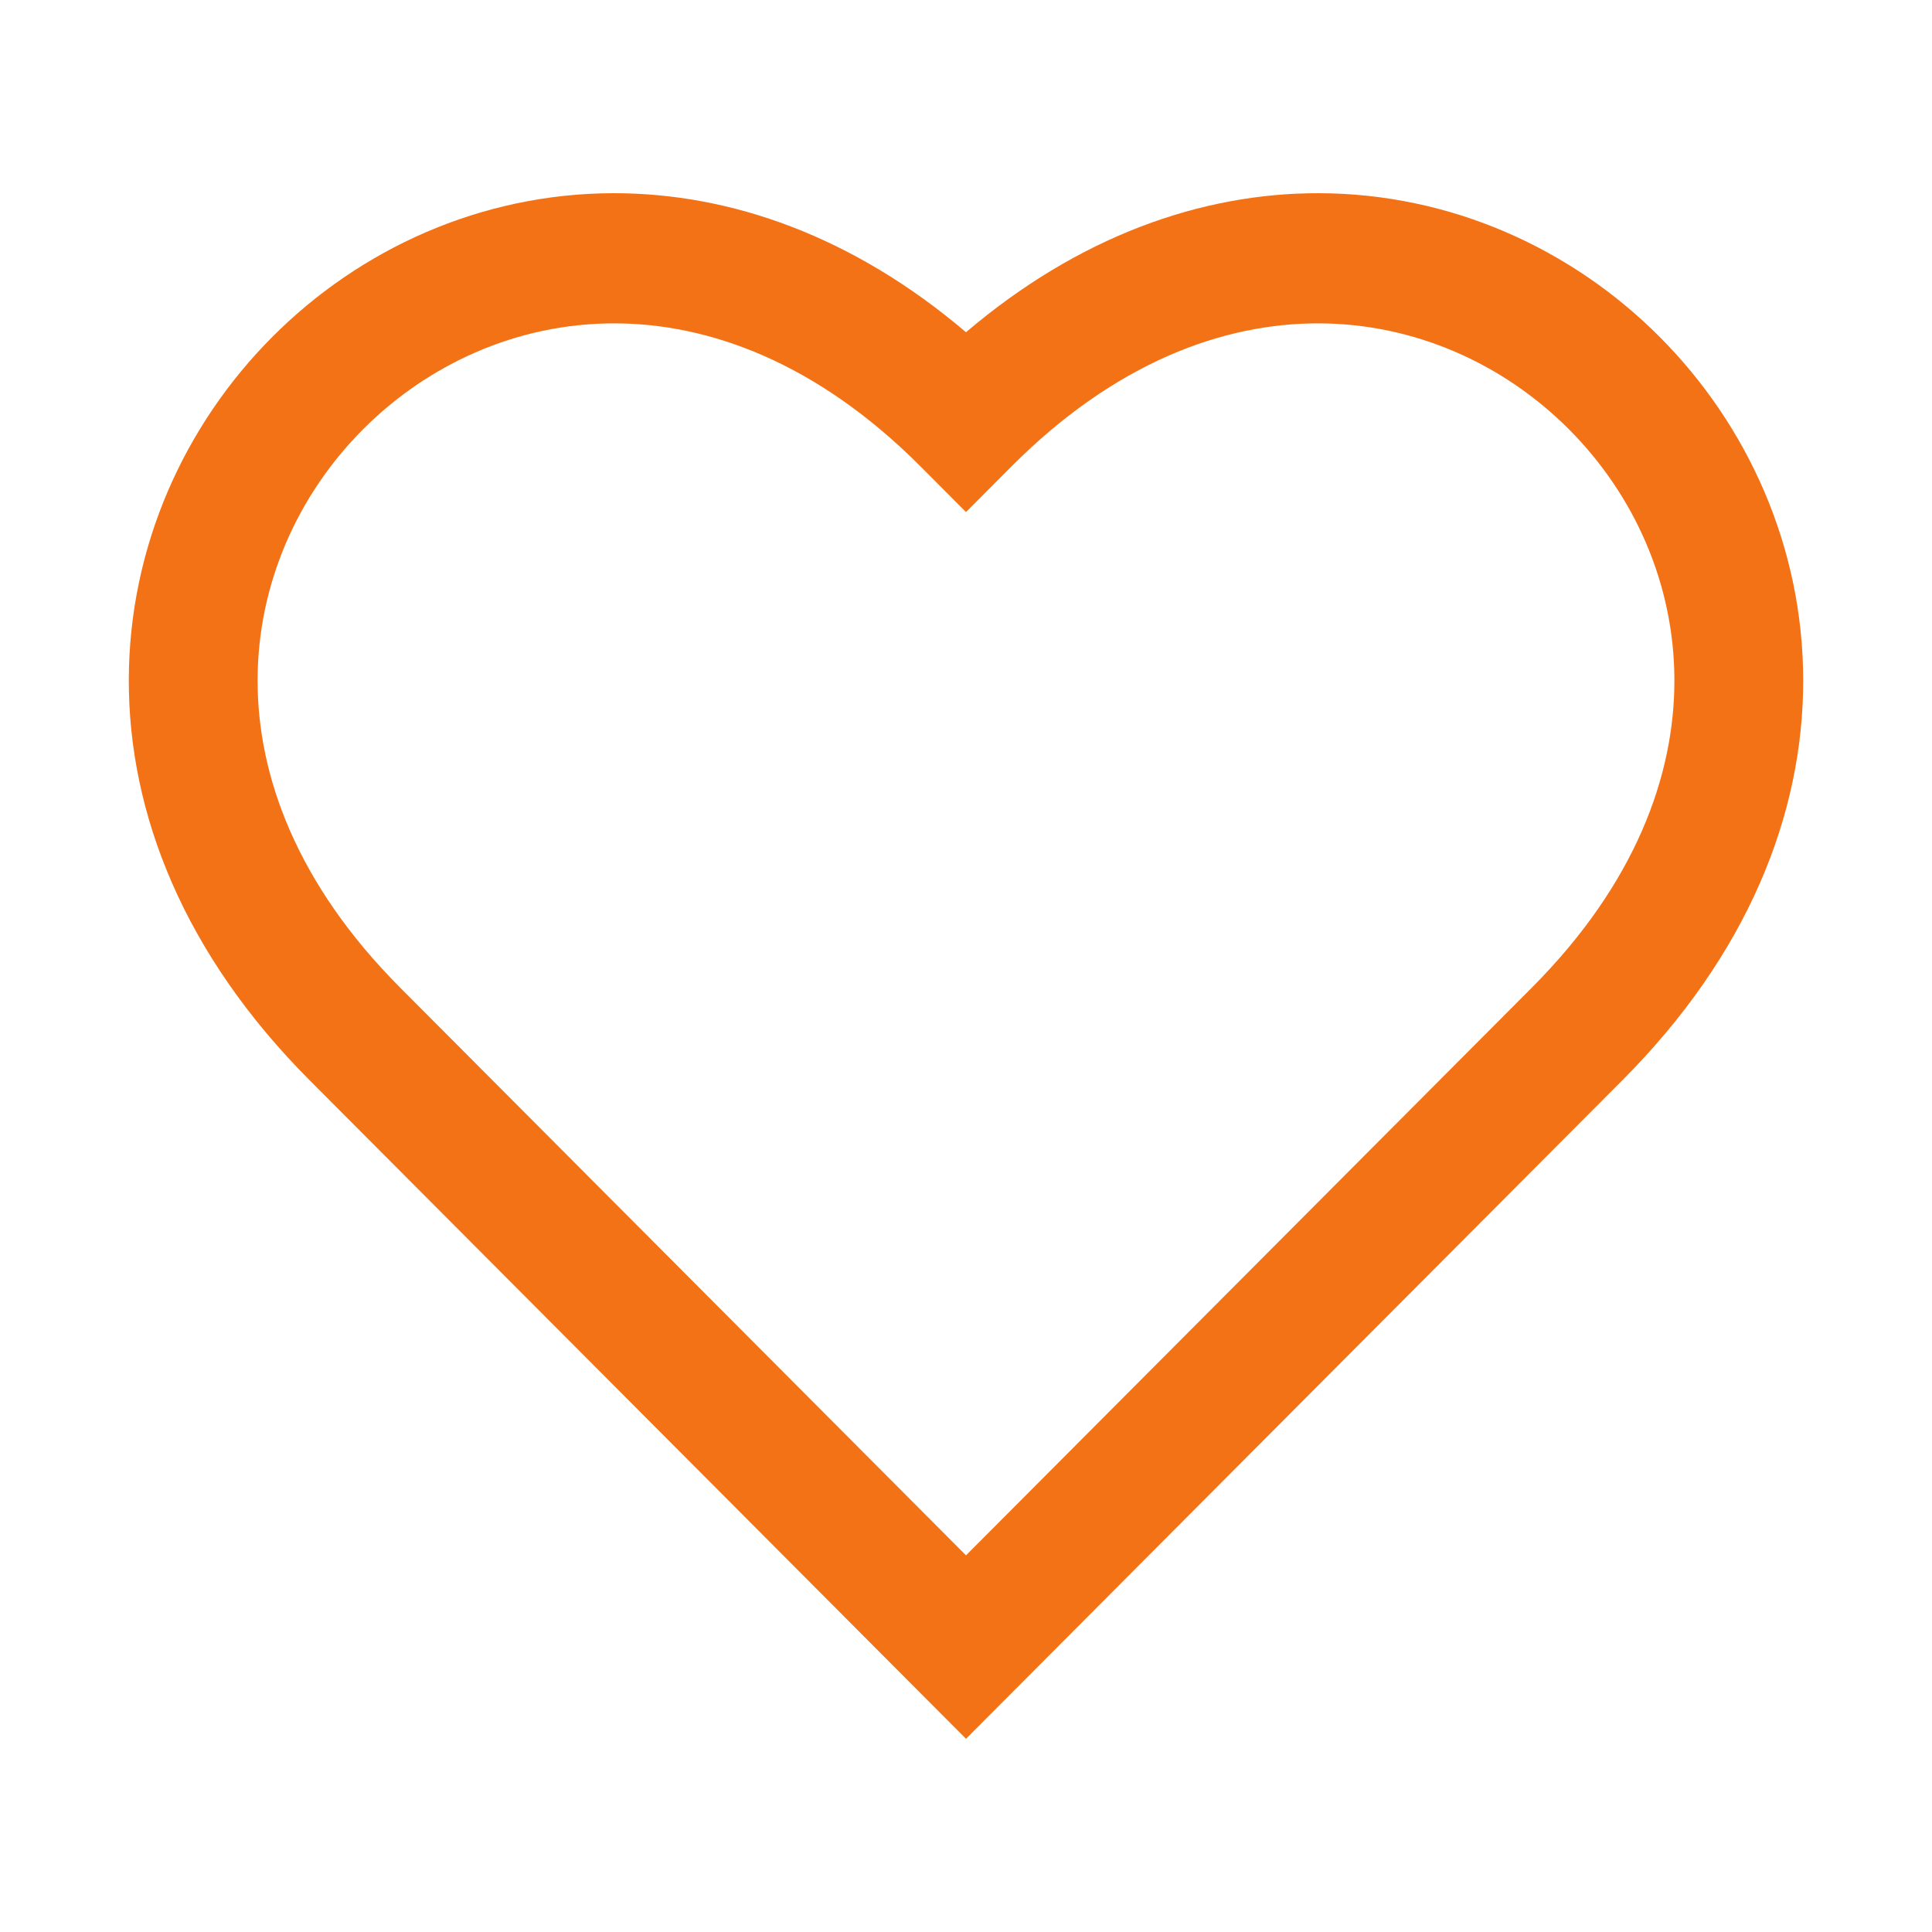
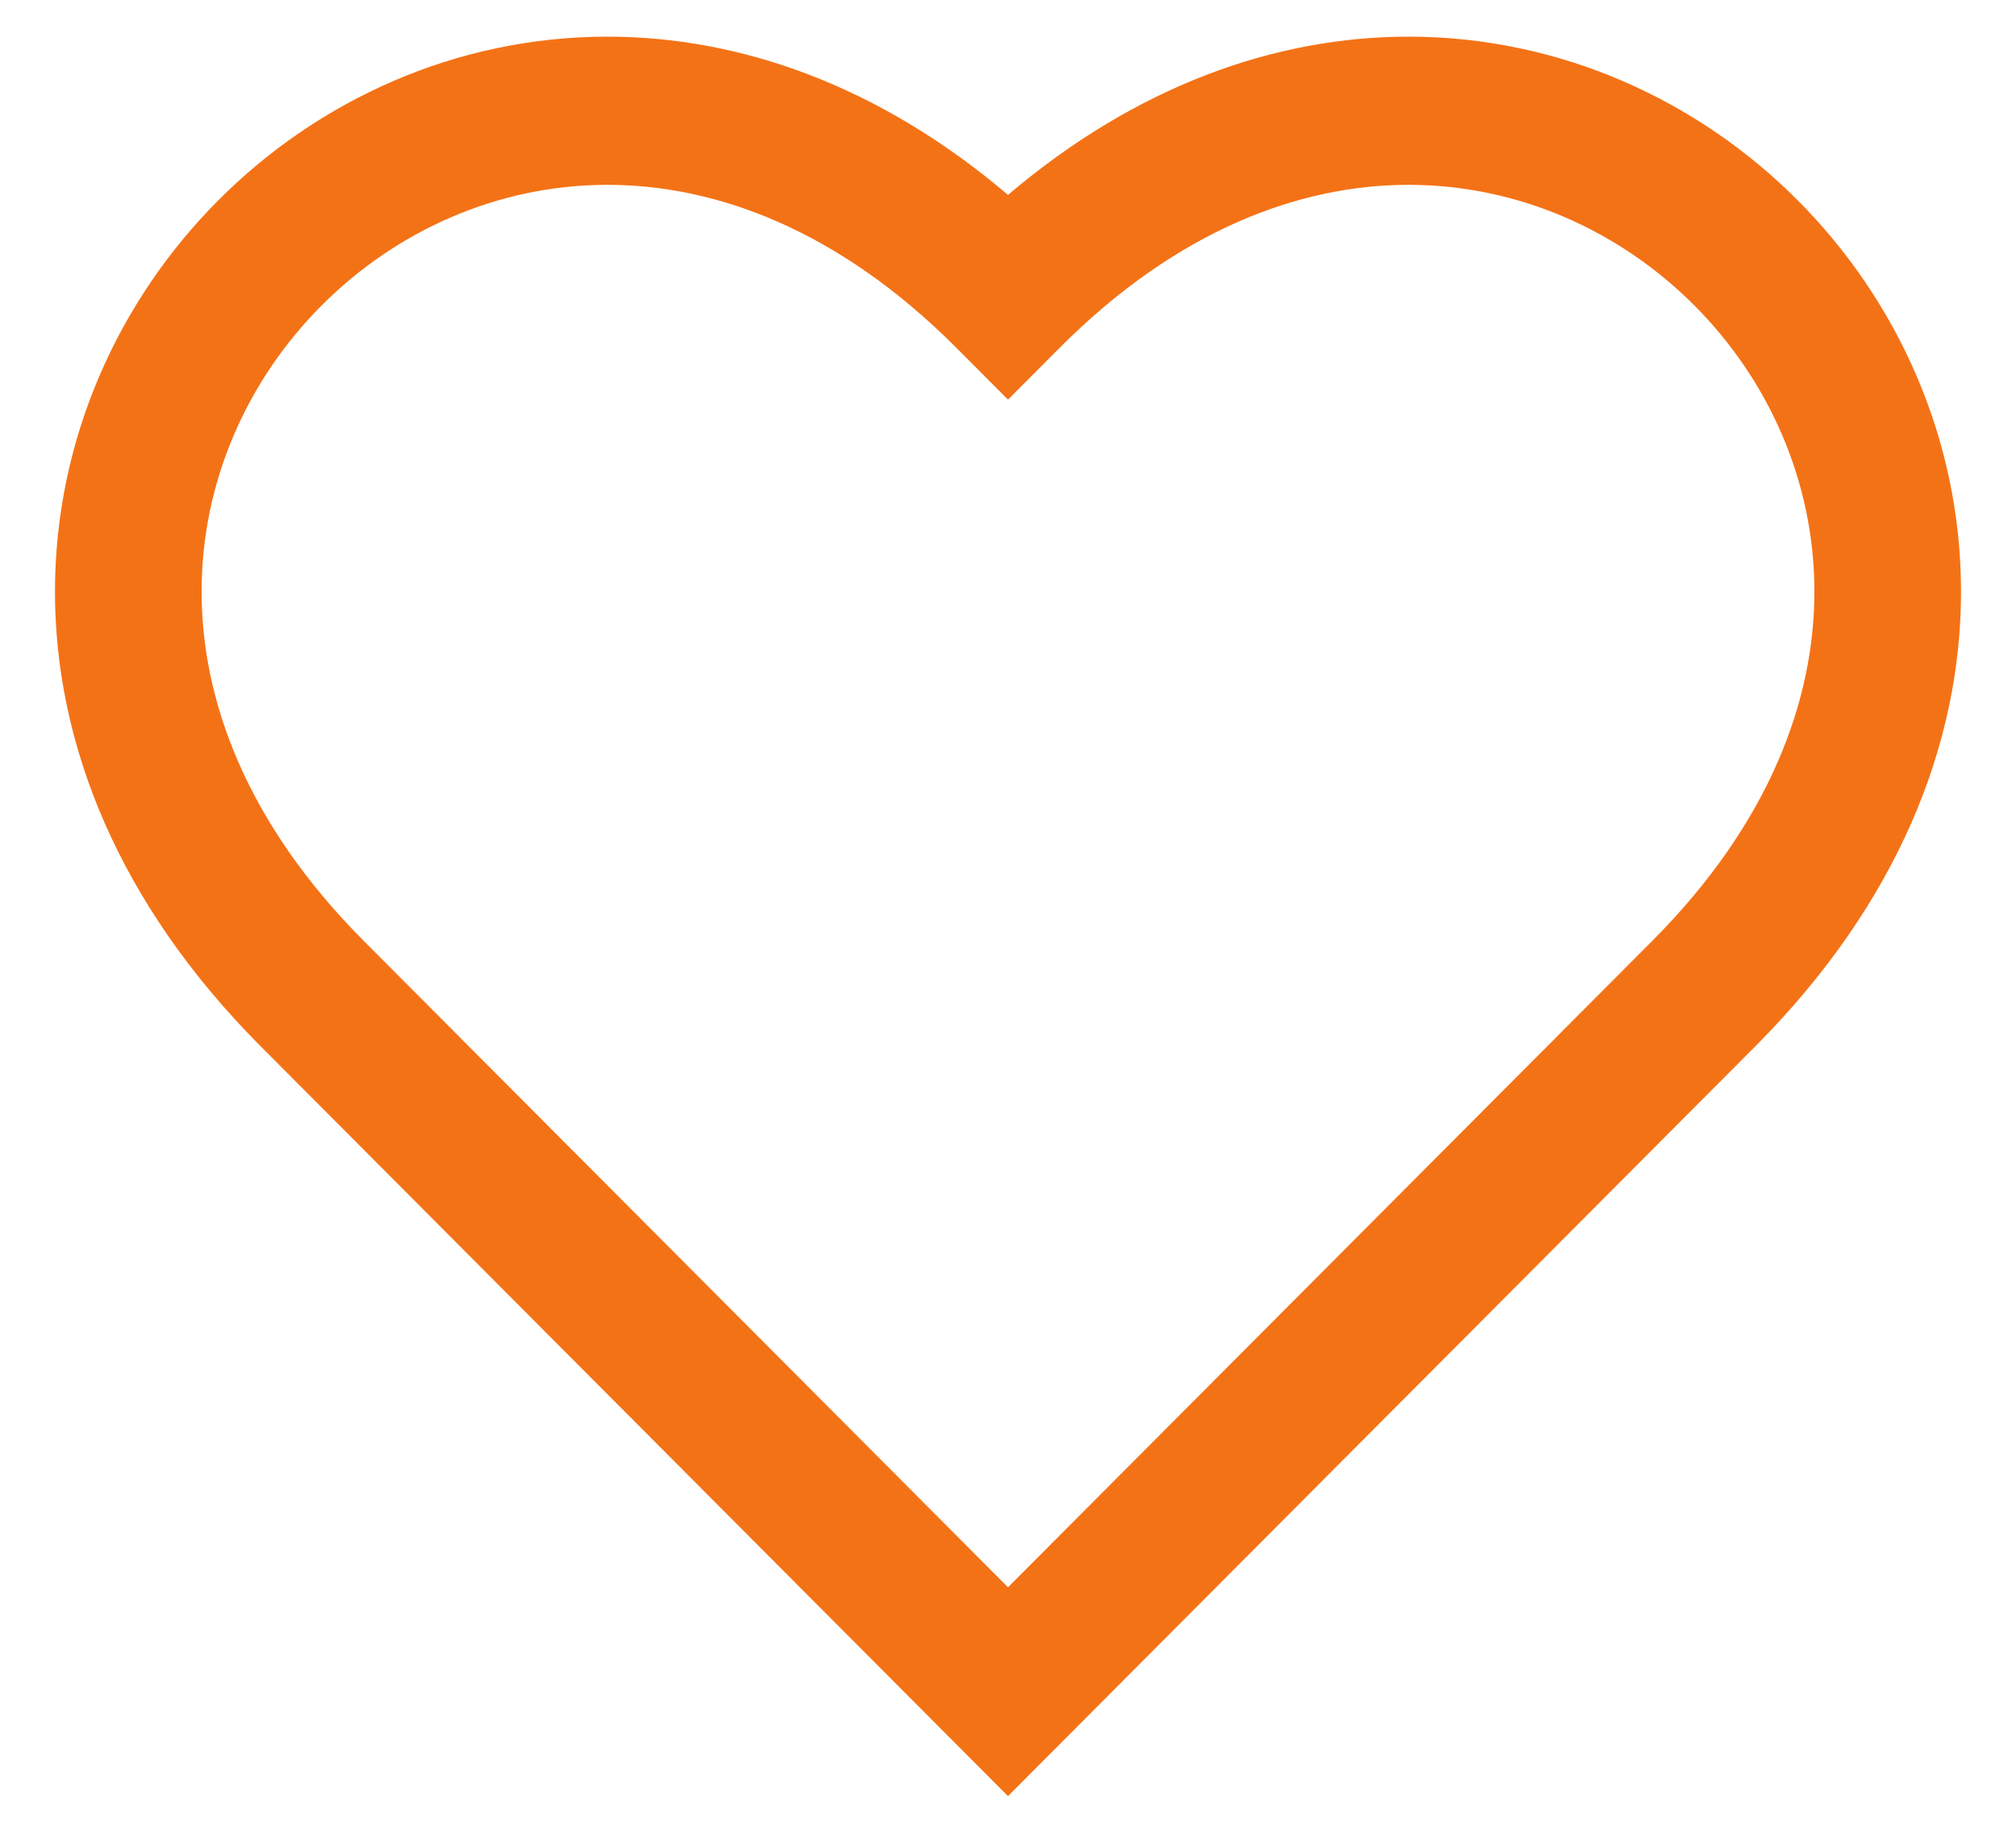
- <svg xmlns="http://www.w3.org/2000/svg" width="24" height="24" viewBox="0 0 24 24" fill="none">
-   <path fill-rule="evenodd" clip-rule="evenodd" d="M4.97 12.268C4.97 12.268 4.97 12.268 4.97 12.268L12 19.321L19.03 12.268C19.03 12.268 19.03 12.268 19.03 12.268C20.316 10.977 20.802 9.633 20.8 8.448C20.798 7.252 20.3 6.146 19.491 5.334C18.681 4.522 17.576 4.019 16.378 4.017C15.192 4.015 13.85 4.505 12.563 5.796L12 6.361L11.437 5.796C10.15 4.505 8.808 4.015 7.622 4.017C6.424 4.019 5.319 4.522 4.509 5.334C3.7 6.146 3.202 7.252 3.2 8.448C3.198 9.633 3.684 10.977 4.97 12.268ZM3.843 13.416C2.291 11.858 1.597 10.114 1.6 8.446C1.603 6.789 2.293 5.279 3.382 4.186C4.471 3.093 5.974 2.403 7.619 2.4C9.078 2.398 10.598 2.935 12 4.127C13.402 2.935 14.922 2.398 16.381 2.4C18.026 2.403 19.529 3.093 20.618 4.186C21.707 5.279 22.397 6.789 22.4 8.446C22.403 10.114 21.709 11.858 20.157 13.416L12 21.6L3.843 13.416Z" fill="#F47216" />
+ <svg xmlns="http://www.w3.org/2000/svg" width="22" height="20" viewBox="0 0 22 20" fill="none">
+   <path fill-rule="evenodd" clip-rule="evenodd" d="M3.97 10.268C3.97 10.268 3.97 10.268 3.97 10.268L11 17.321L18.03 10.268C18.03 10.268 18.03 10.268 18.03 10.268C19.316 8.977 19.802 7.633 19.8 6.448C19.798 5.252 19.3 4.146 18.491 3.334C17.681 2.522 16.576 2.019 15.378 2.017C14.192 2.015 12.85 2.505 11.563 3.796L11 4.361L10.437 3.796C9.15 2.505 7.808 2.015 6.622 2.017C5.424 2.019 4.319 2.522 3.509 3.334C2.7 4.146 2.202 5.252 2.2 6.448C2.198 7.633 2.684 8.977 3.97 10.268ZM2.843 11.416C1.291 9.858 0.597 8.114 0.6 6.446C0.603 4.789 1.293 3.279 2.382 2.186C3.471 1.093 4.974 0.403 6.619 0.4C8.078 0.398 9.598 0.935 11 2.127C12.402 0.935 13.922 0.398 15.381 0.4C17.026 0.403 18.529 1.093 19.618 2.186C20.707 3.279 21.397 4.789 21.4 6.446C21.403 8.114 20.709 9.858 19.157 11.416L11 19.6L2.843 11.416Z" fill="#F47216" />
</svg>
